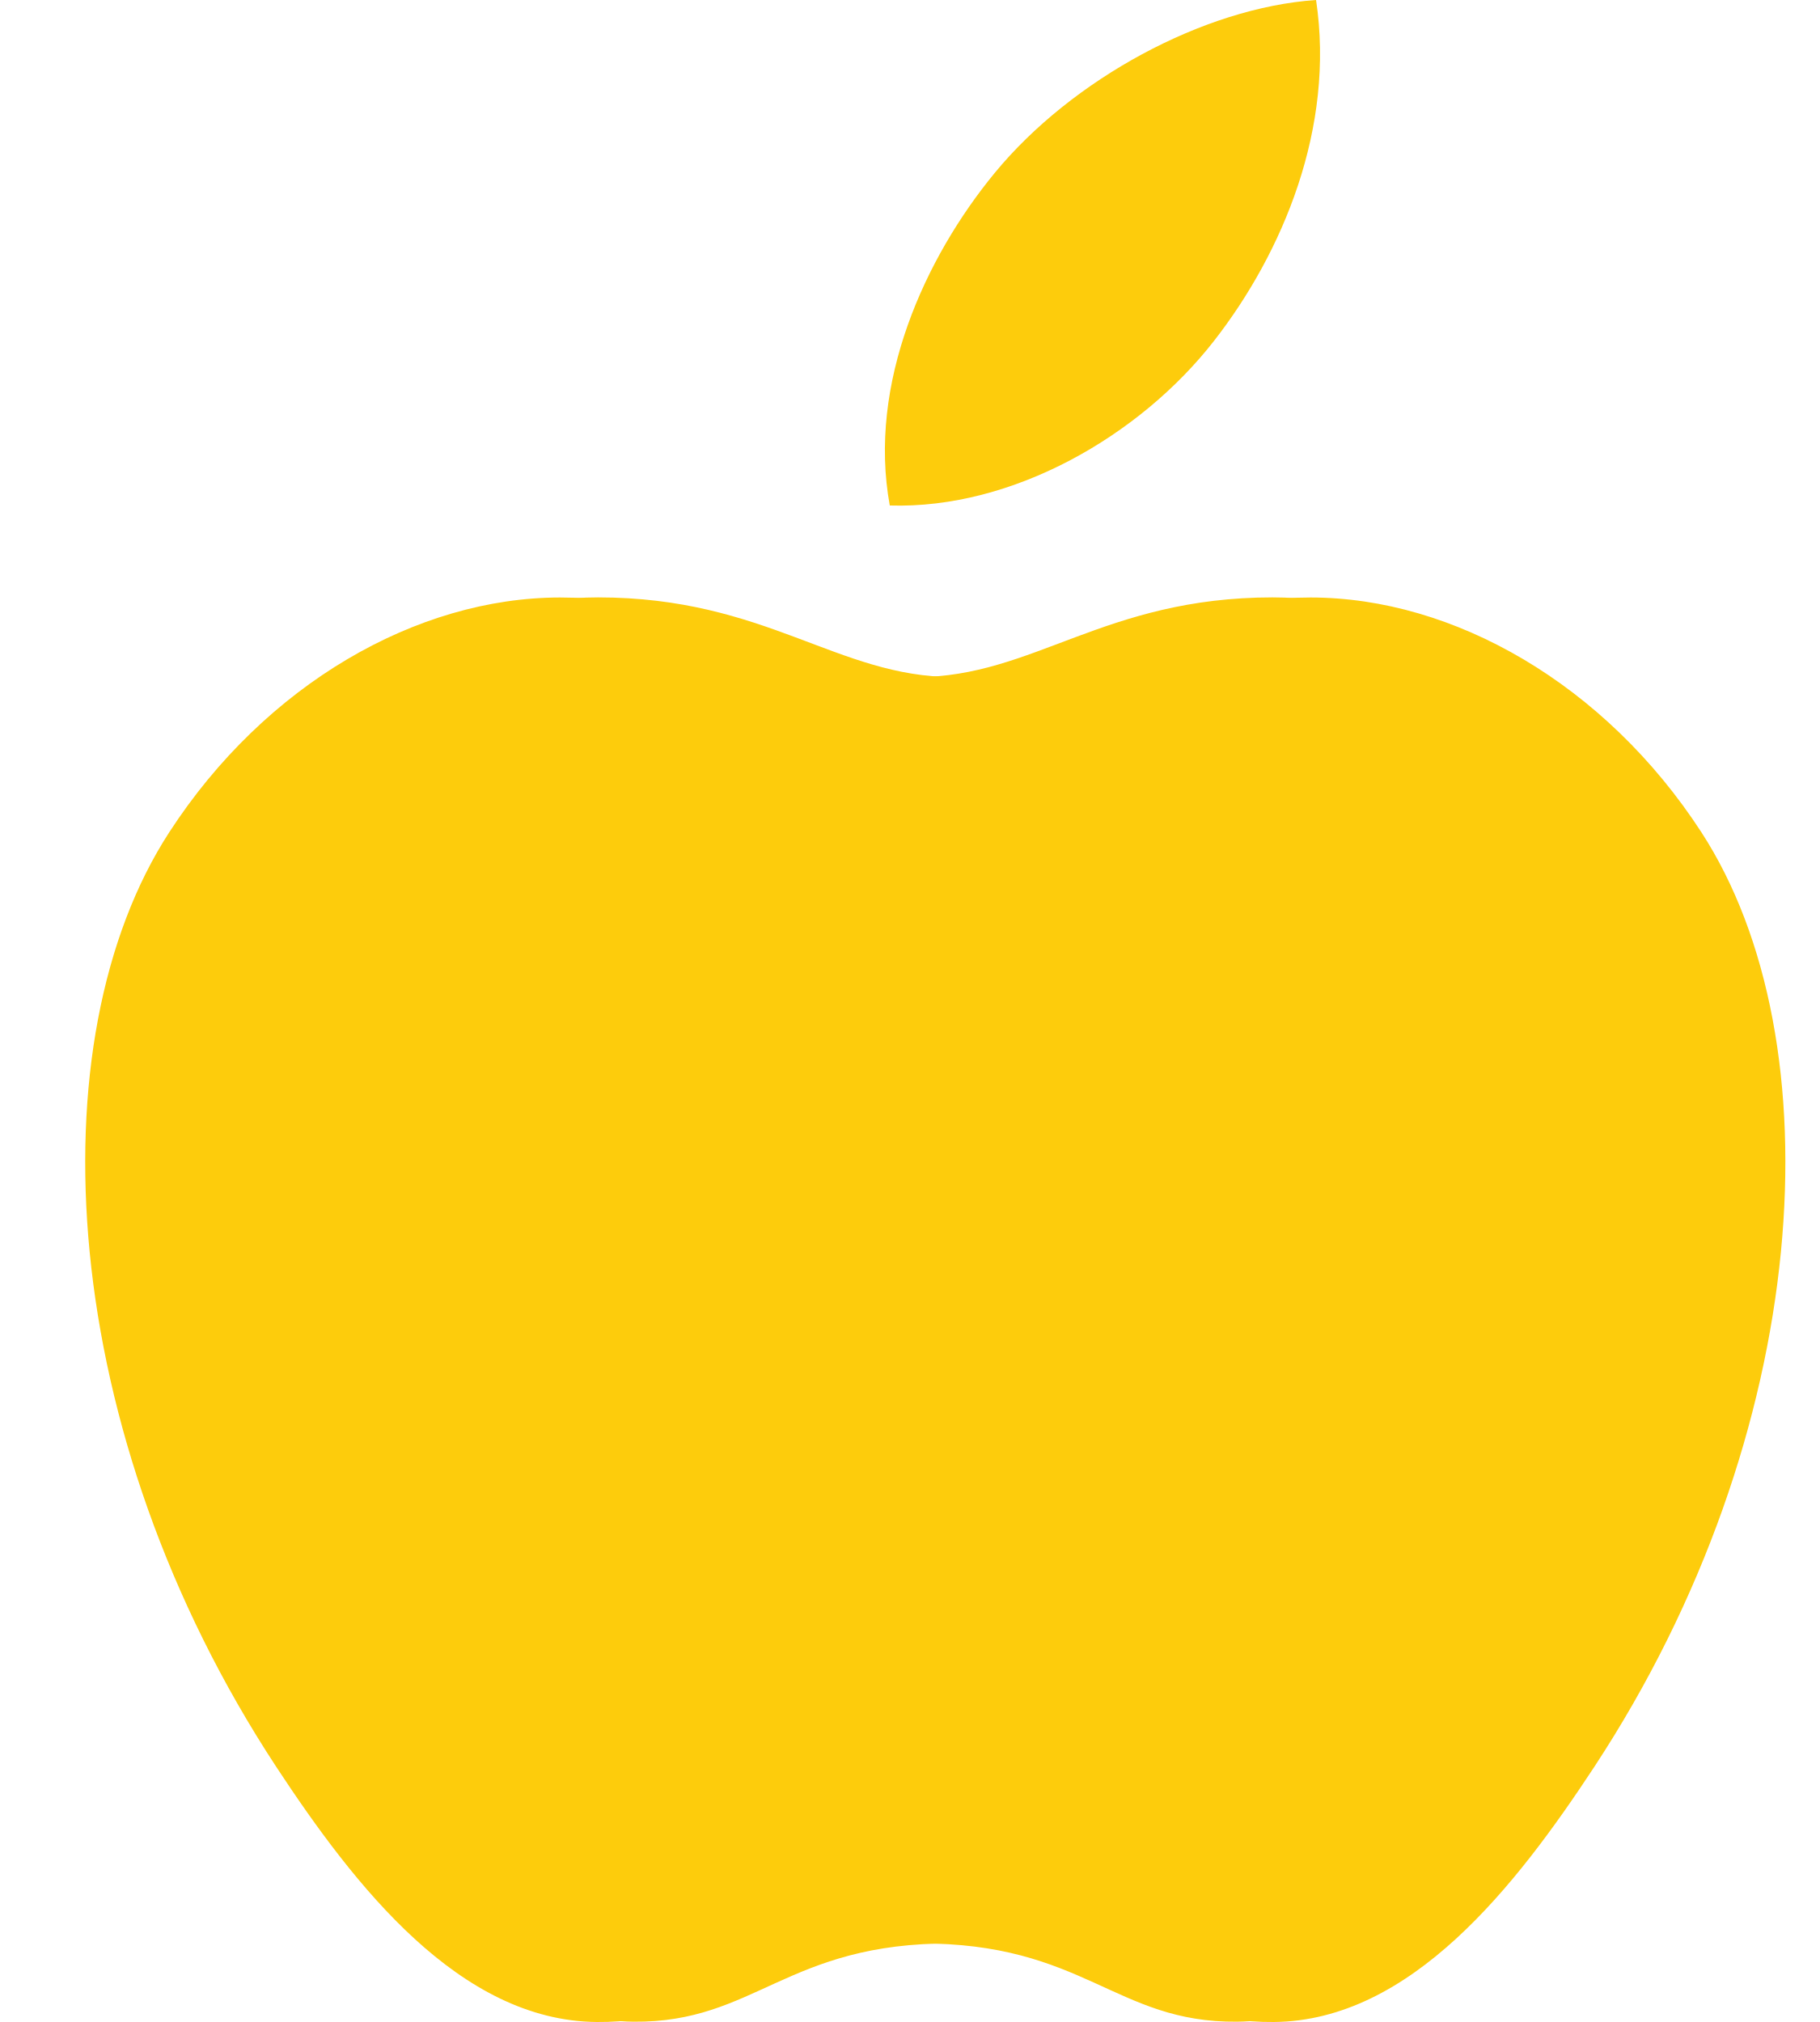
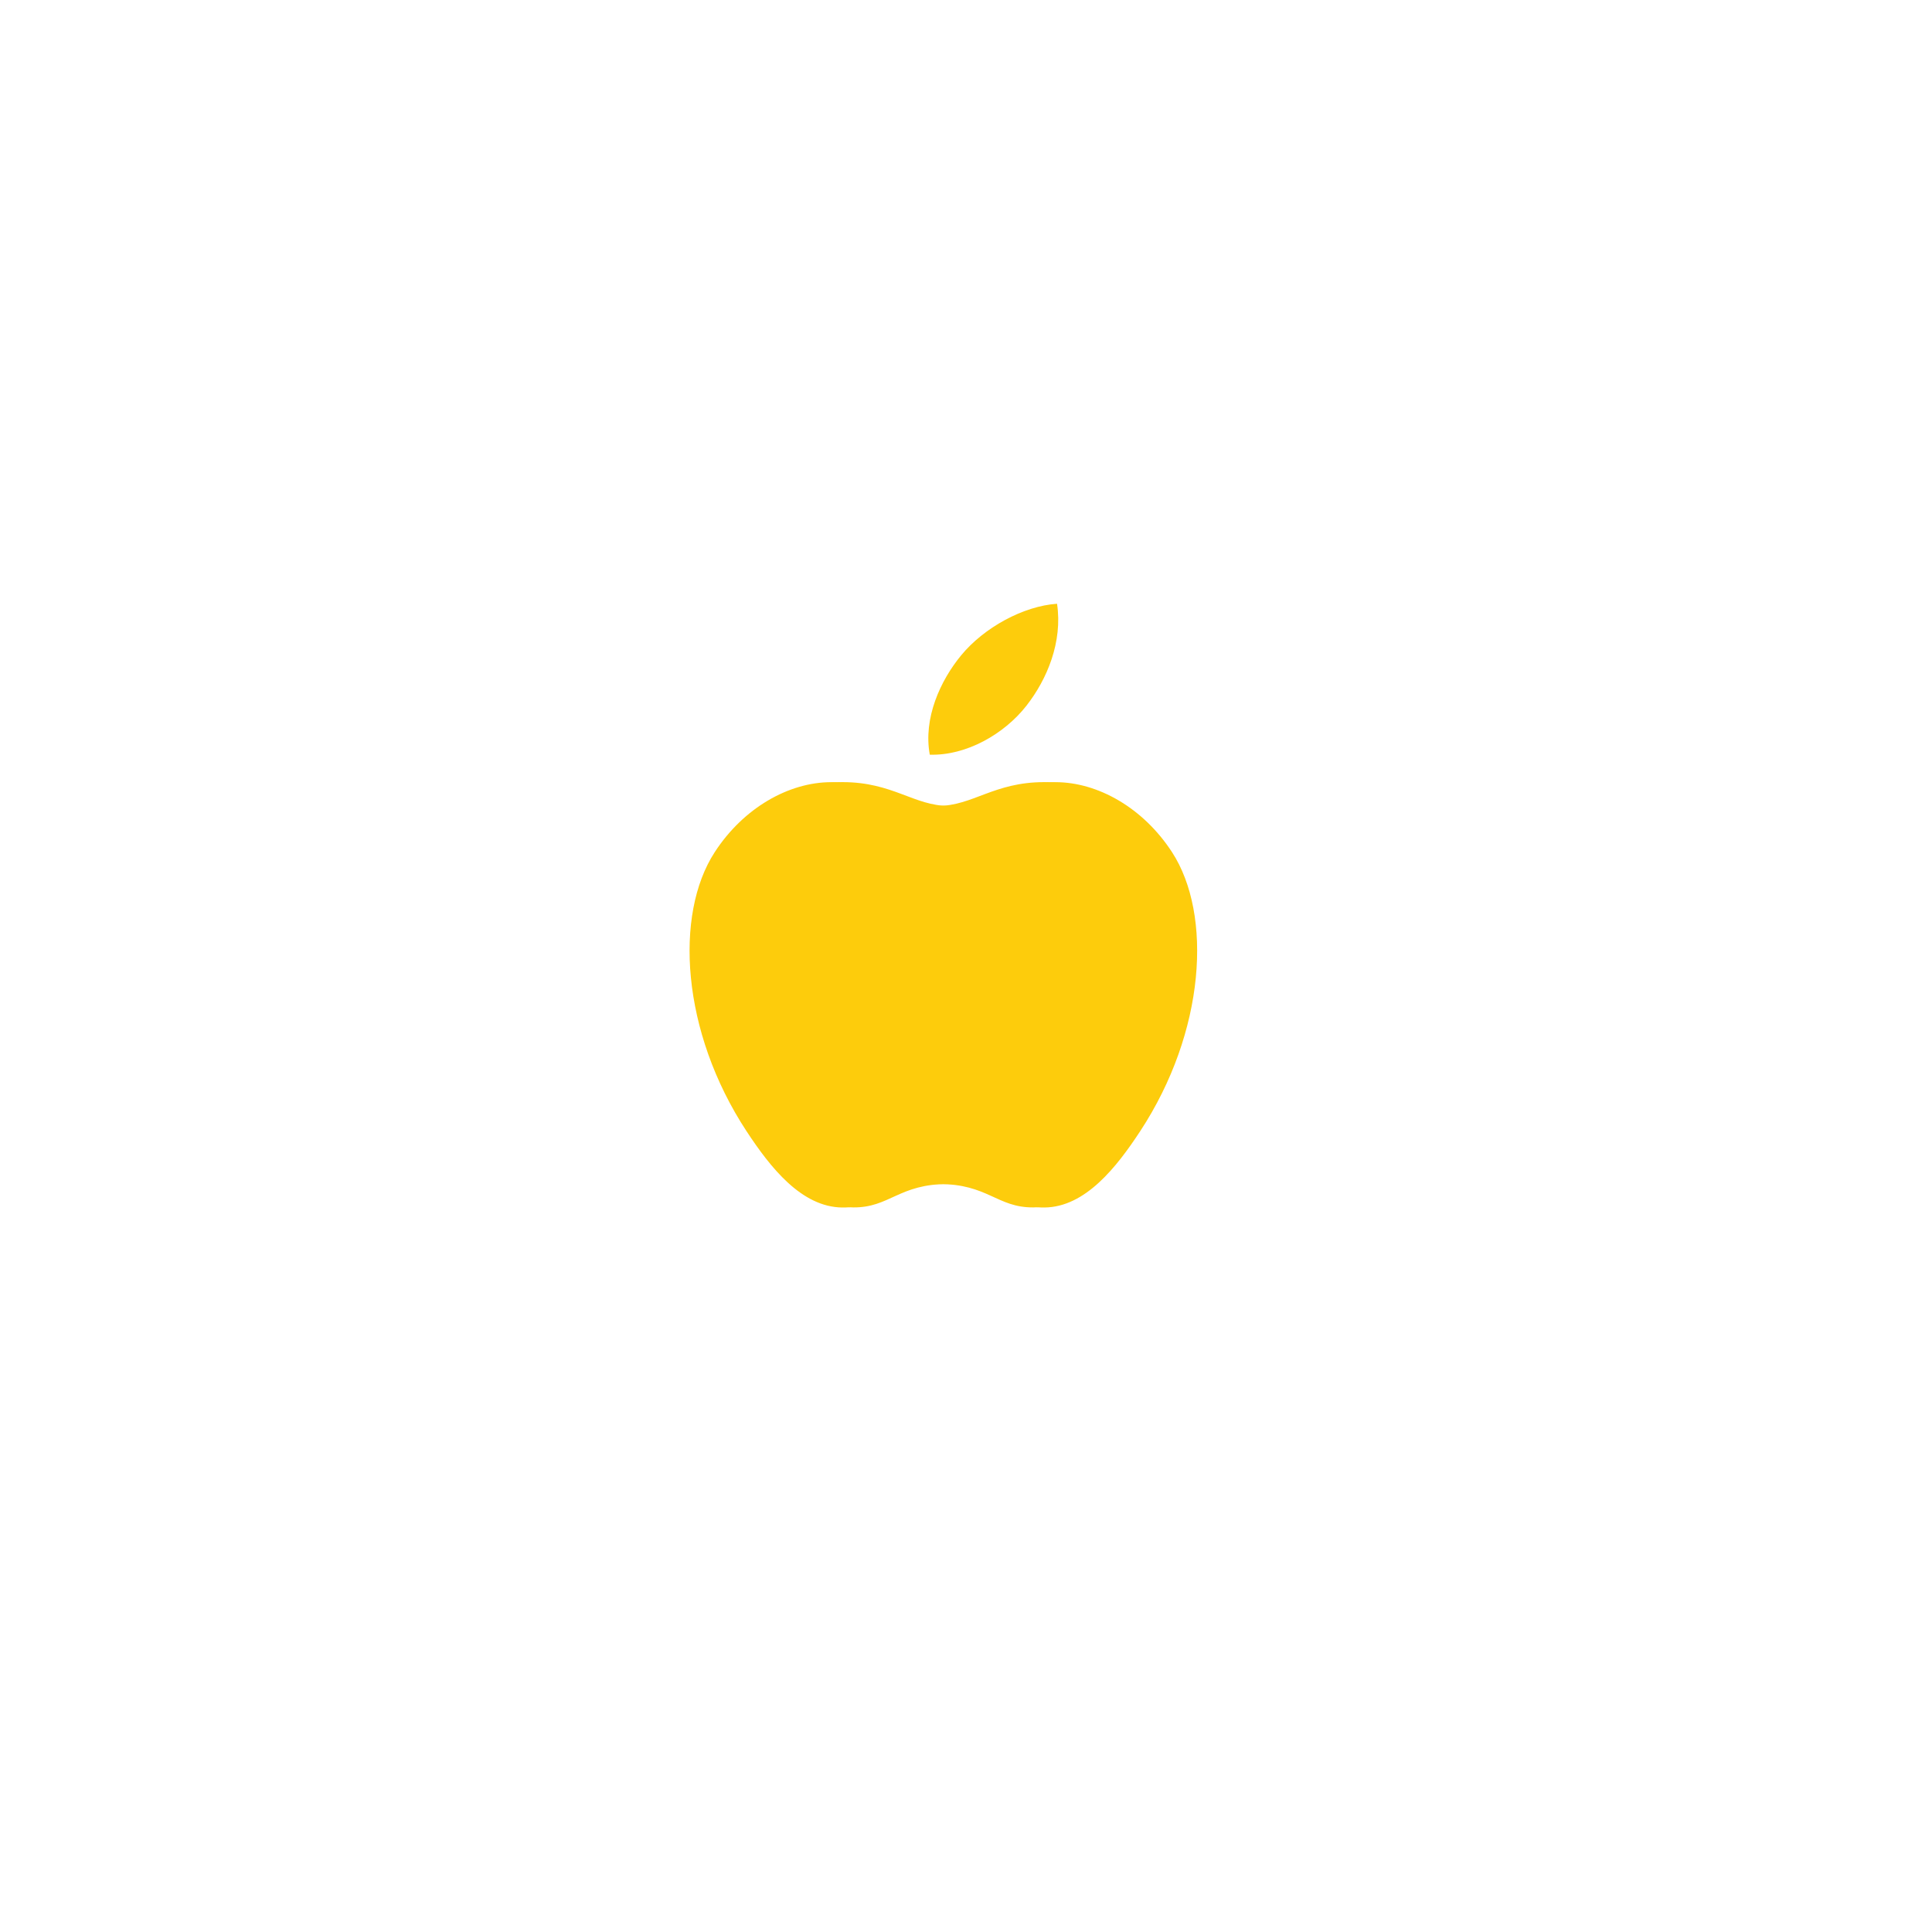
- <svg xmlns="http://www.w3.org/2000/svg" width="18" height="20" viewBox="0 0 18 20" fill="none">
+ <svg xmlns="http://www.w3.org/2000/svg" width="64" height="64" viewBox="0 -20 20 64" fill="none">
  <path d="M16.657 15.1C16.225 16.058 16.019 16.485 15.461 17.331C14.685 18.512 13.591 19.985 12.235 19.997C11.03 20.009 10.72 19.214 9.085 19.223C7.45 19.231 7.107 20.011 5.902 20C4.546 19.988 3.51 18.659 2.732 17.476C0.562 14.171 0.335 10.294 1.674 8.232C2.625 6.766 4.126 5.91 5.539 5.91C6.976 5.91 7.879 6.697 9.067 6.697C10.22 6.697 10.922 5.909 12.585 5.909C13.841 5.909 15.172 6.593 16.12 7.774C13.014 9.477 13.519 13.914 16.657 15.1Z" fill="#FDCC0C" />
  <path d="M1.843 15.1C2.275 16.058 2.482 16.485 3.039 17.331C3.815 18.512 4.909 19.985 6.265 19.997C7.47 20.009 7.78 19.214 9.415 19.223C11.05 19.231 11.393 20.011 12.598 20C13.954 19.988 14.99 18.659 15.768 17.476C17.938 14.171 18.165 10.294 16.827 8.232C15.875 6.766 14.374 5.91 12.962 5.91C11.524 5.91 10.622 6.697 9.433 6.697C8.28 6.697 7.578 5.909 5.915 5.909C4.659 5.909 3.328 6.593 2.38 7.774C5.487 9.477 4.982 13.914 1.843 15.1Z" fill="#FDCC0C" />
  <path d="M12.005 3.374C12.688 2.499 13.205 1.262 13.016 0C11.902 0.076 10.6 0.785 9.839 1.709C9.149 2.547 8.579 3.791 8.8 5C10.016 5.037 11.274 4.311 12.005 3.374Z" fill="#FDCC0C" />
</svg>
